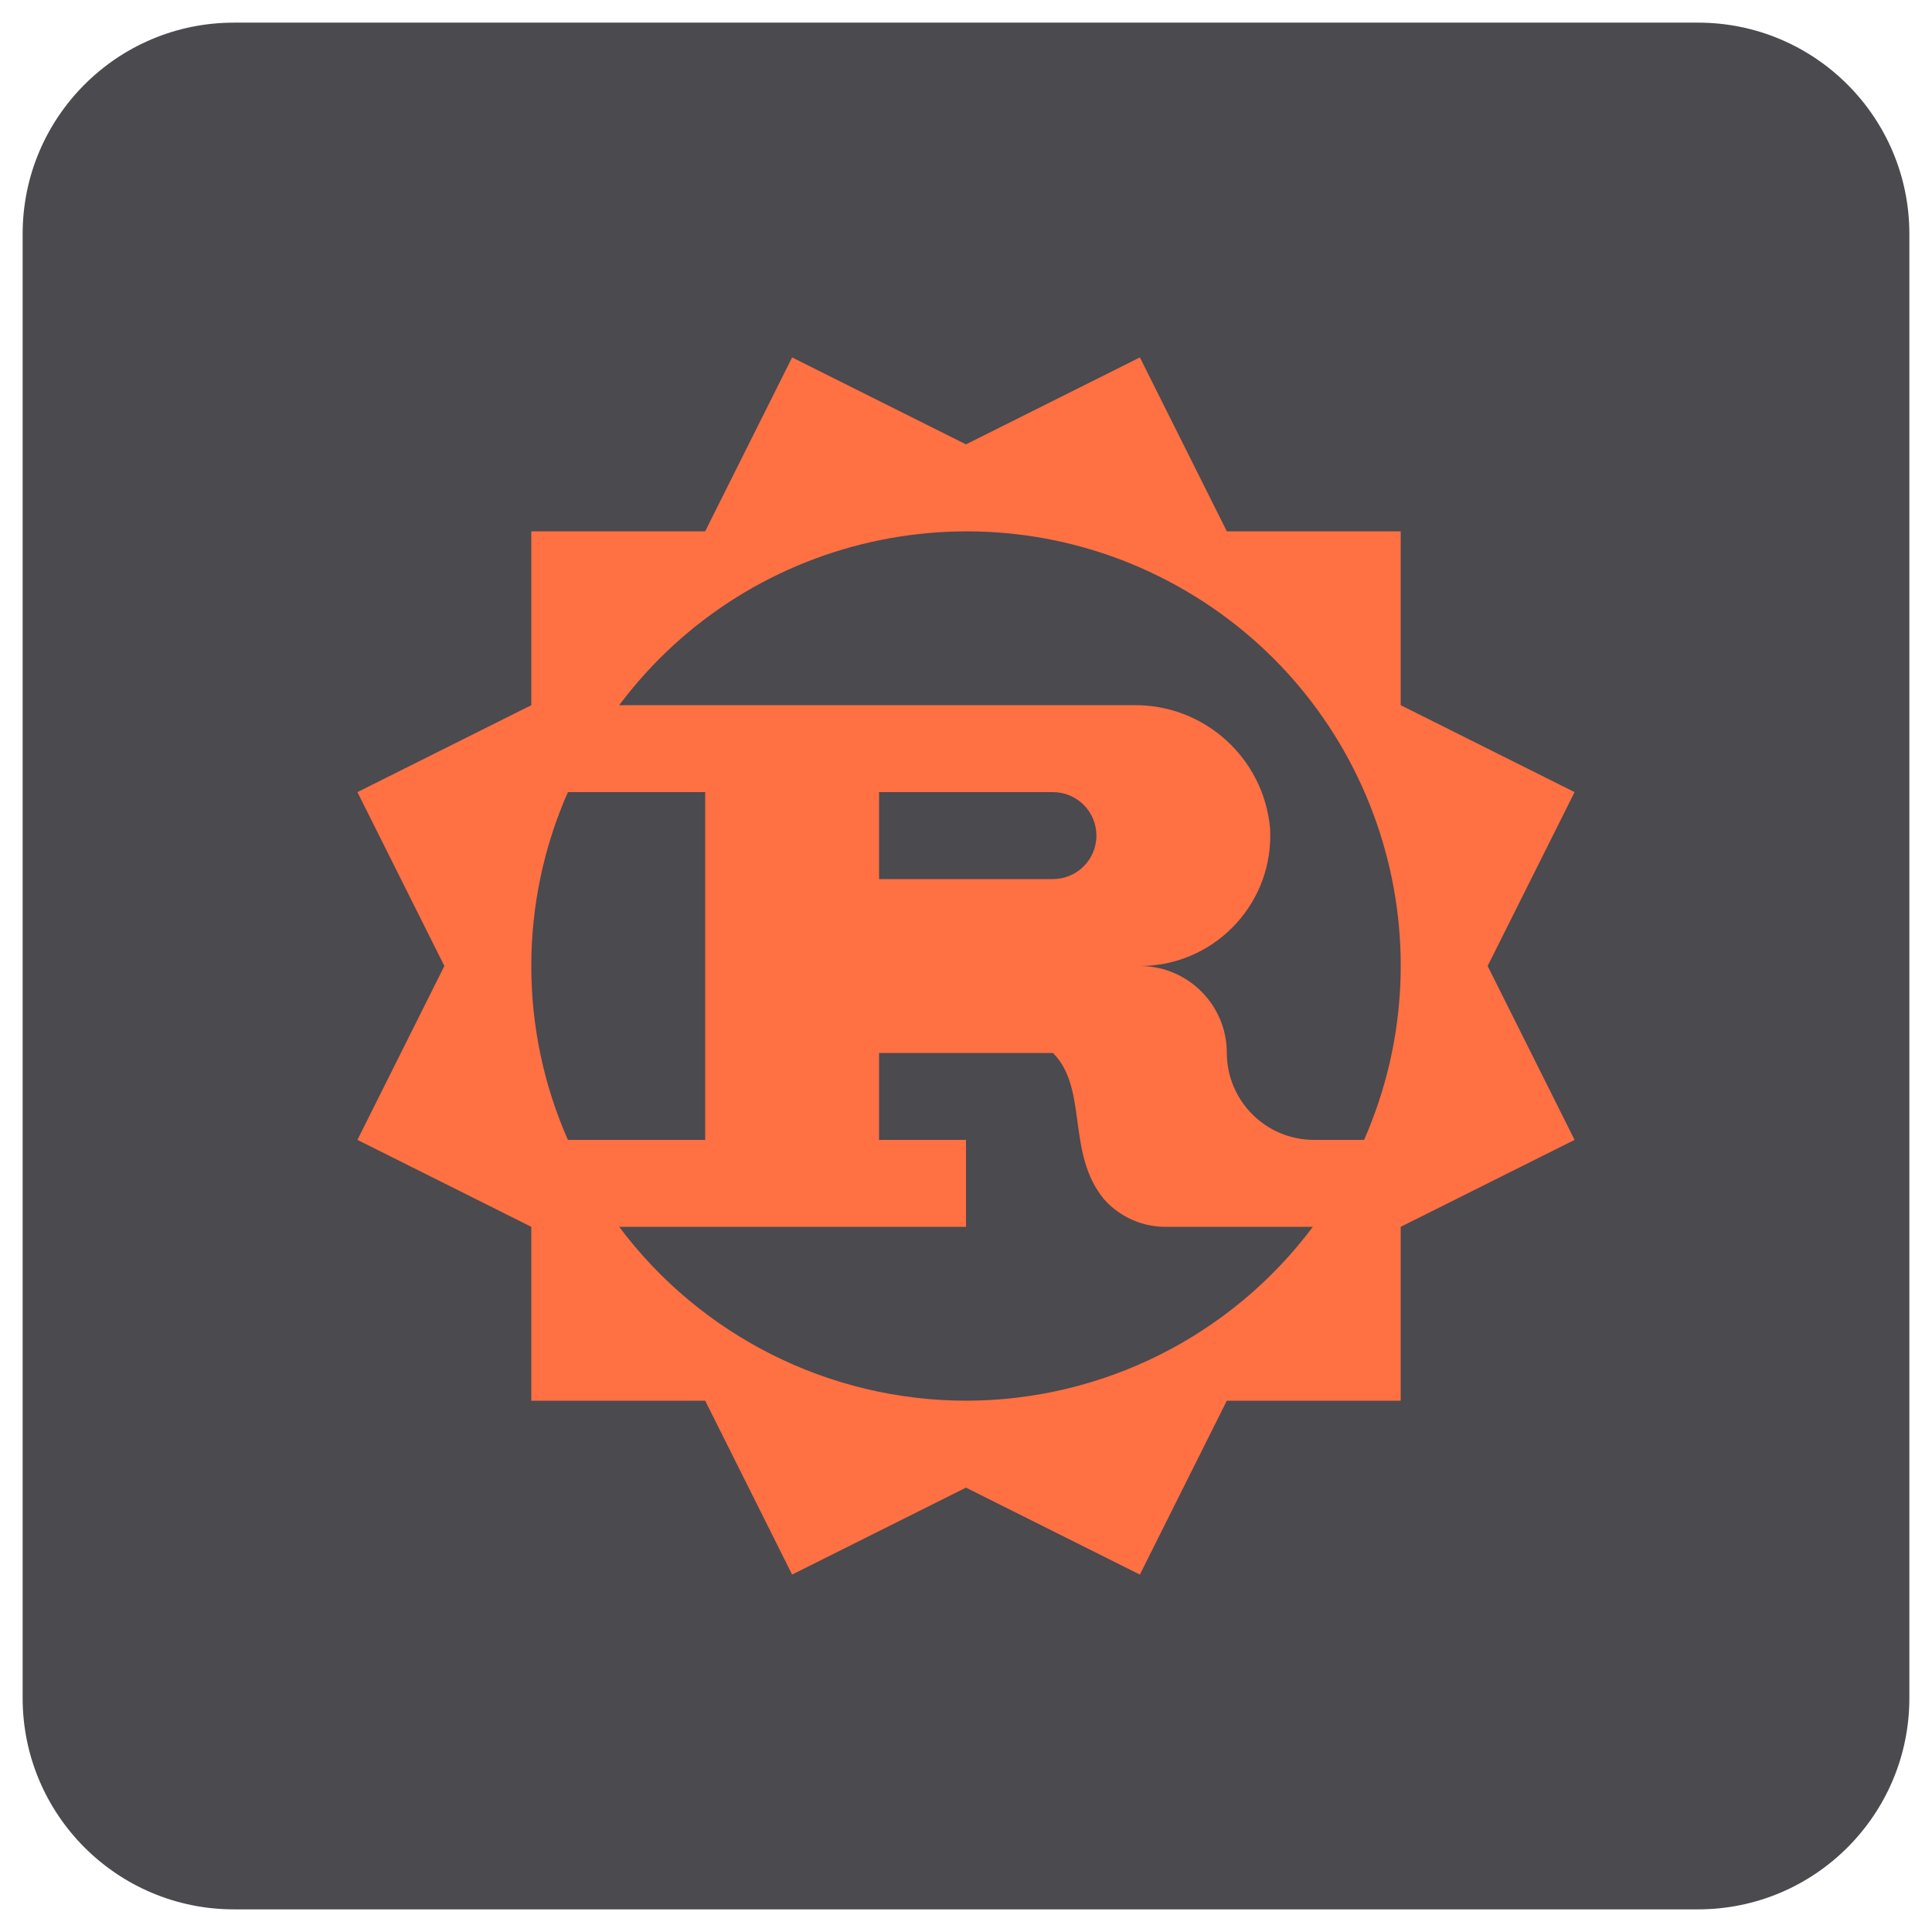
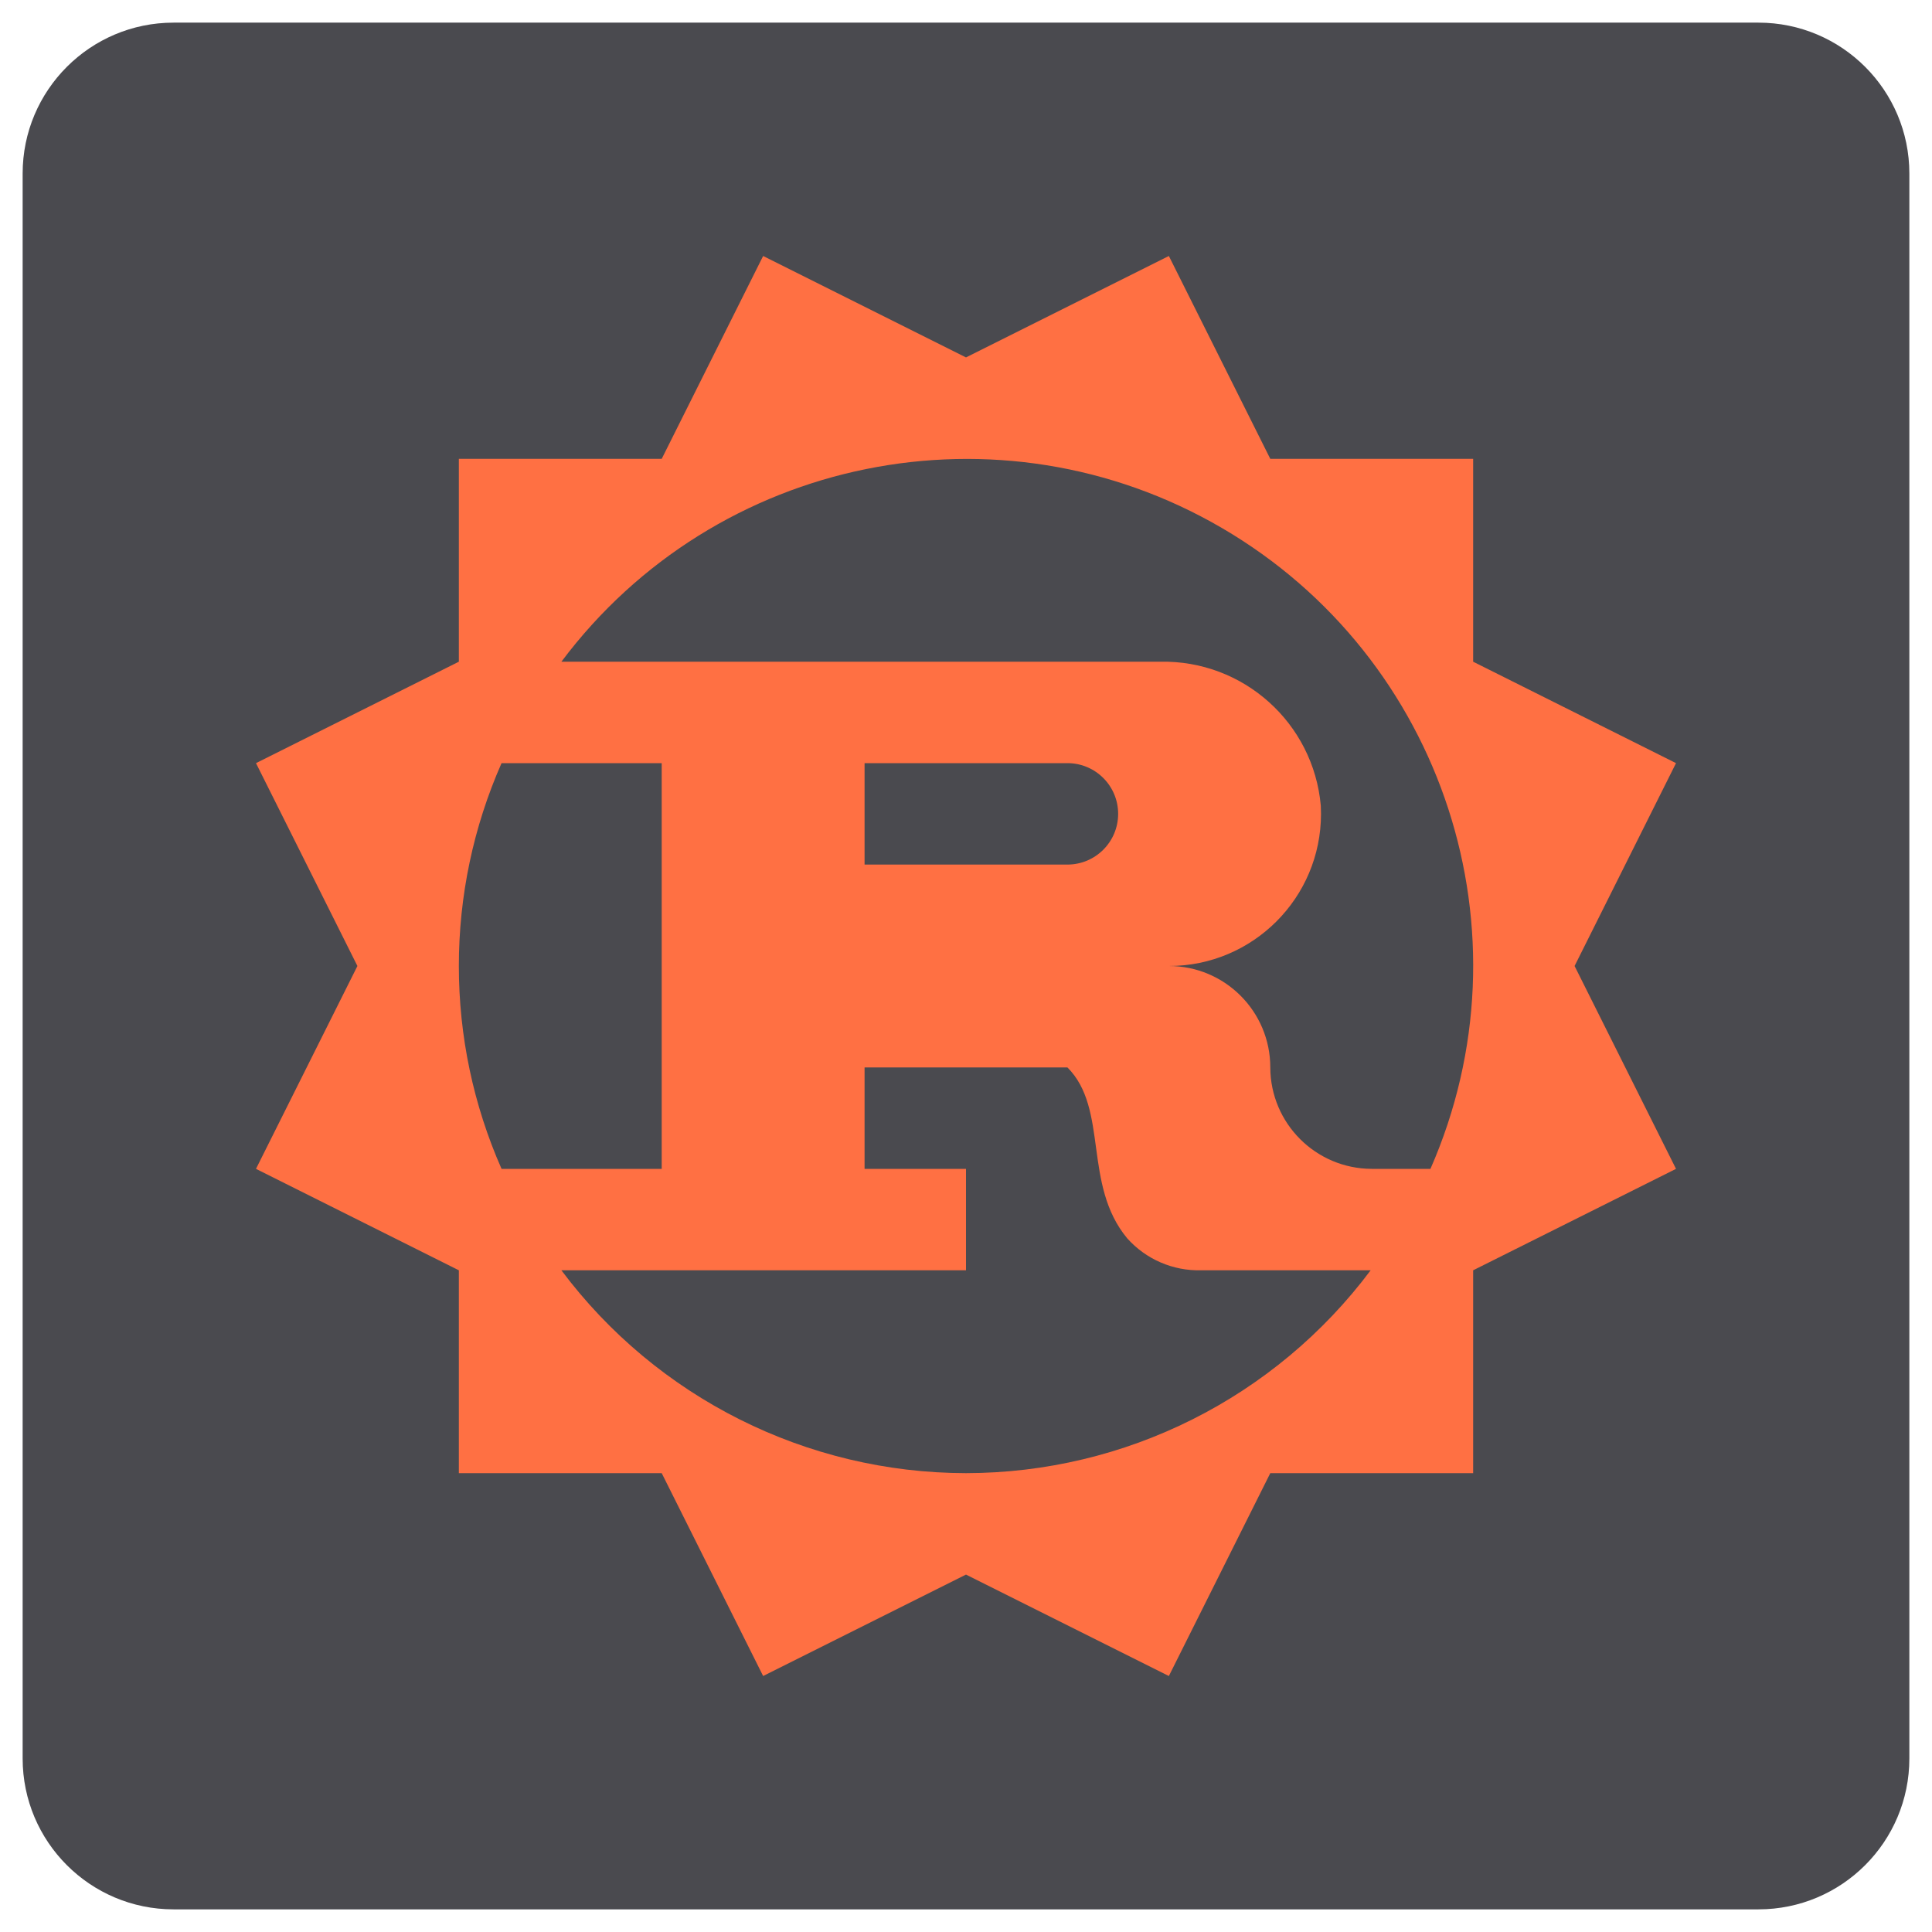
<svg xmlns="http://www.w3.org/2000/svg" viewBox="0 0 128 128">
-   <rect x="1.5" y="1.5" width="125" height="125" rx="14" fill="#4a4a4f" />
-   <g transform="translate(17.92,17.92) scale(2.88)">
+   <rect x="1.5" y="1.5" width="125" height="125" rx="10" fill="#4a4a4f" />
+   <g transform="translate(10.24,10.24) scale(3.36)">
    <path fill="#ff7043" d="m30 12-4-2V6h-4l-2-4-4 2-4-2-2 4H6v4l-4 2 2 4-2 4 4 2v4h4l2 4 4-2 4 2 2-4h4v-4l4-2-2-4ZM6 16a9.9 9.9 0 0 1 .842-4H10v8H6.842A9.9 9.9 0 0 1 6 16m10 10a9.98 9.98 0 0 1-7.978-4H16v-2h-2v-2h4c.819.819.297 2.308 1.179 3.37a1.89 1.89 0 0 0 1.46.63h3.34A9.98 9.98 0 0 1 16 26m-2-12v-2h4a1 1 0 0 1 0 2Zm11.158 6H24a2.006 2.006 0 0 1-2-2 2 2 0 0 0-2-2 3 3 0 0 0 3-3q0-.08-.004-.161A3.115 3.115 0 0 0 19.83 10H8.022a9.986 9.986 0 0 1 17.136 10" />
  </g>
</svg>
